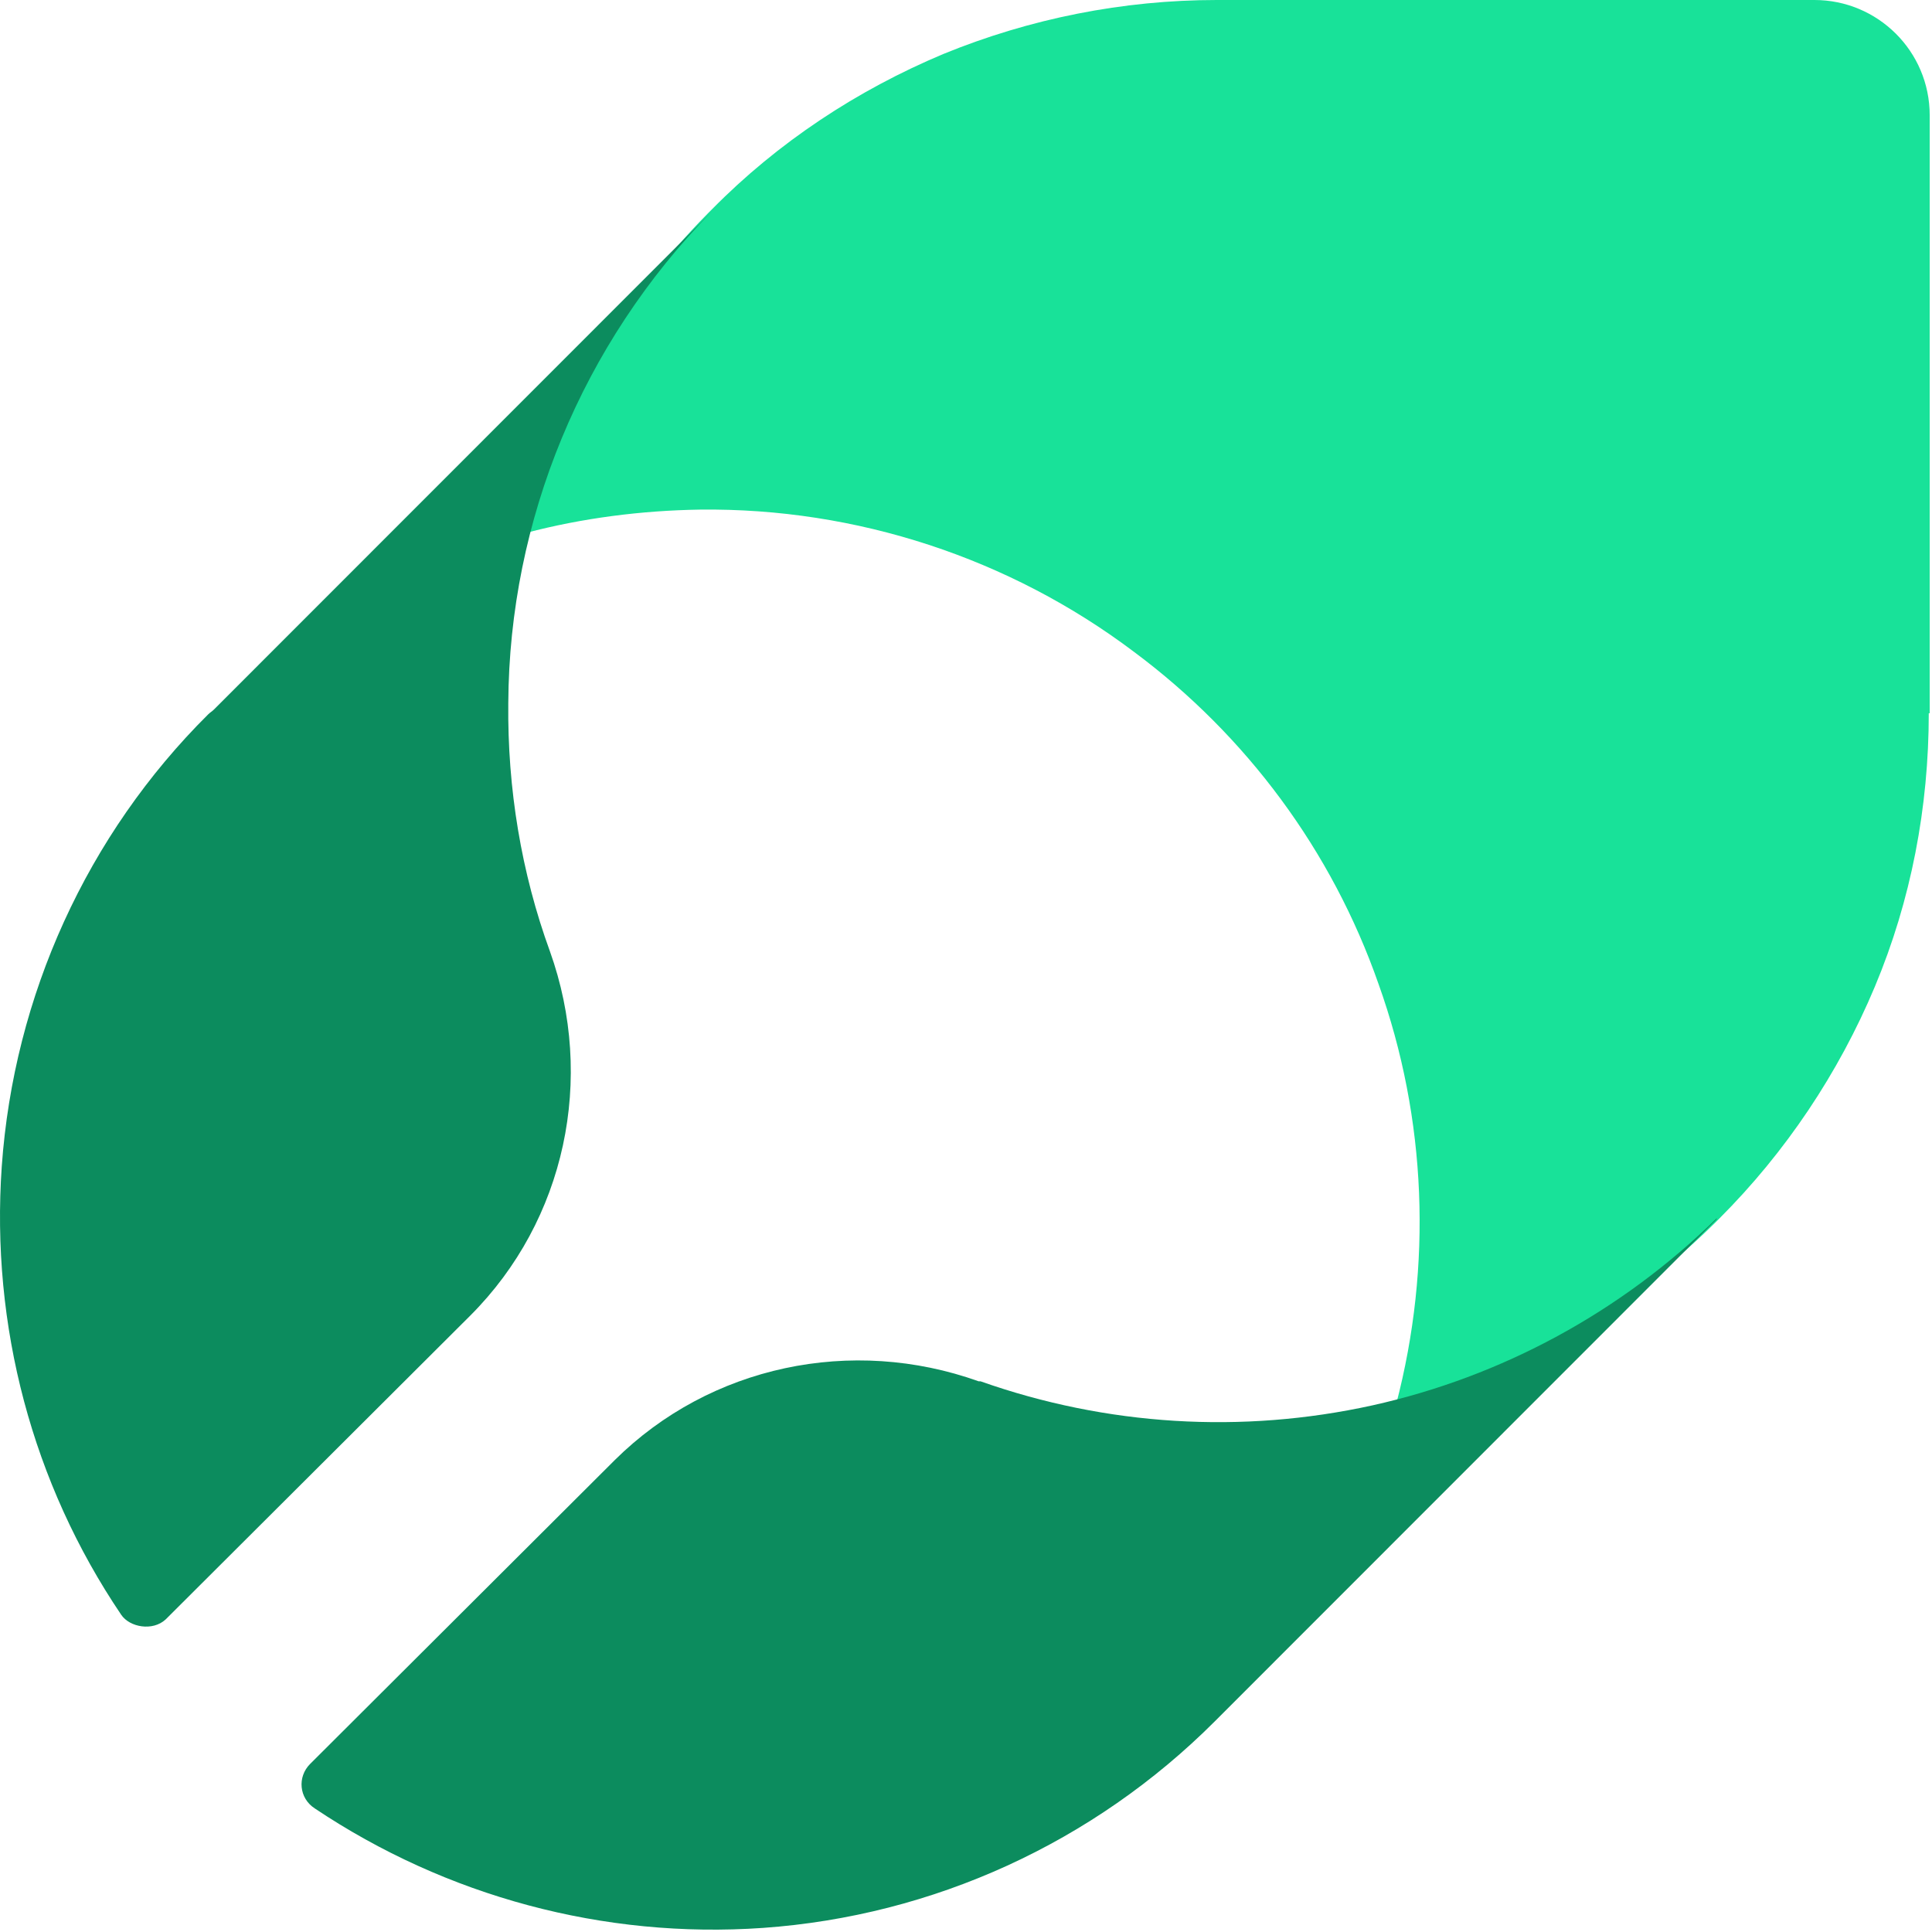
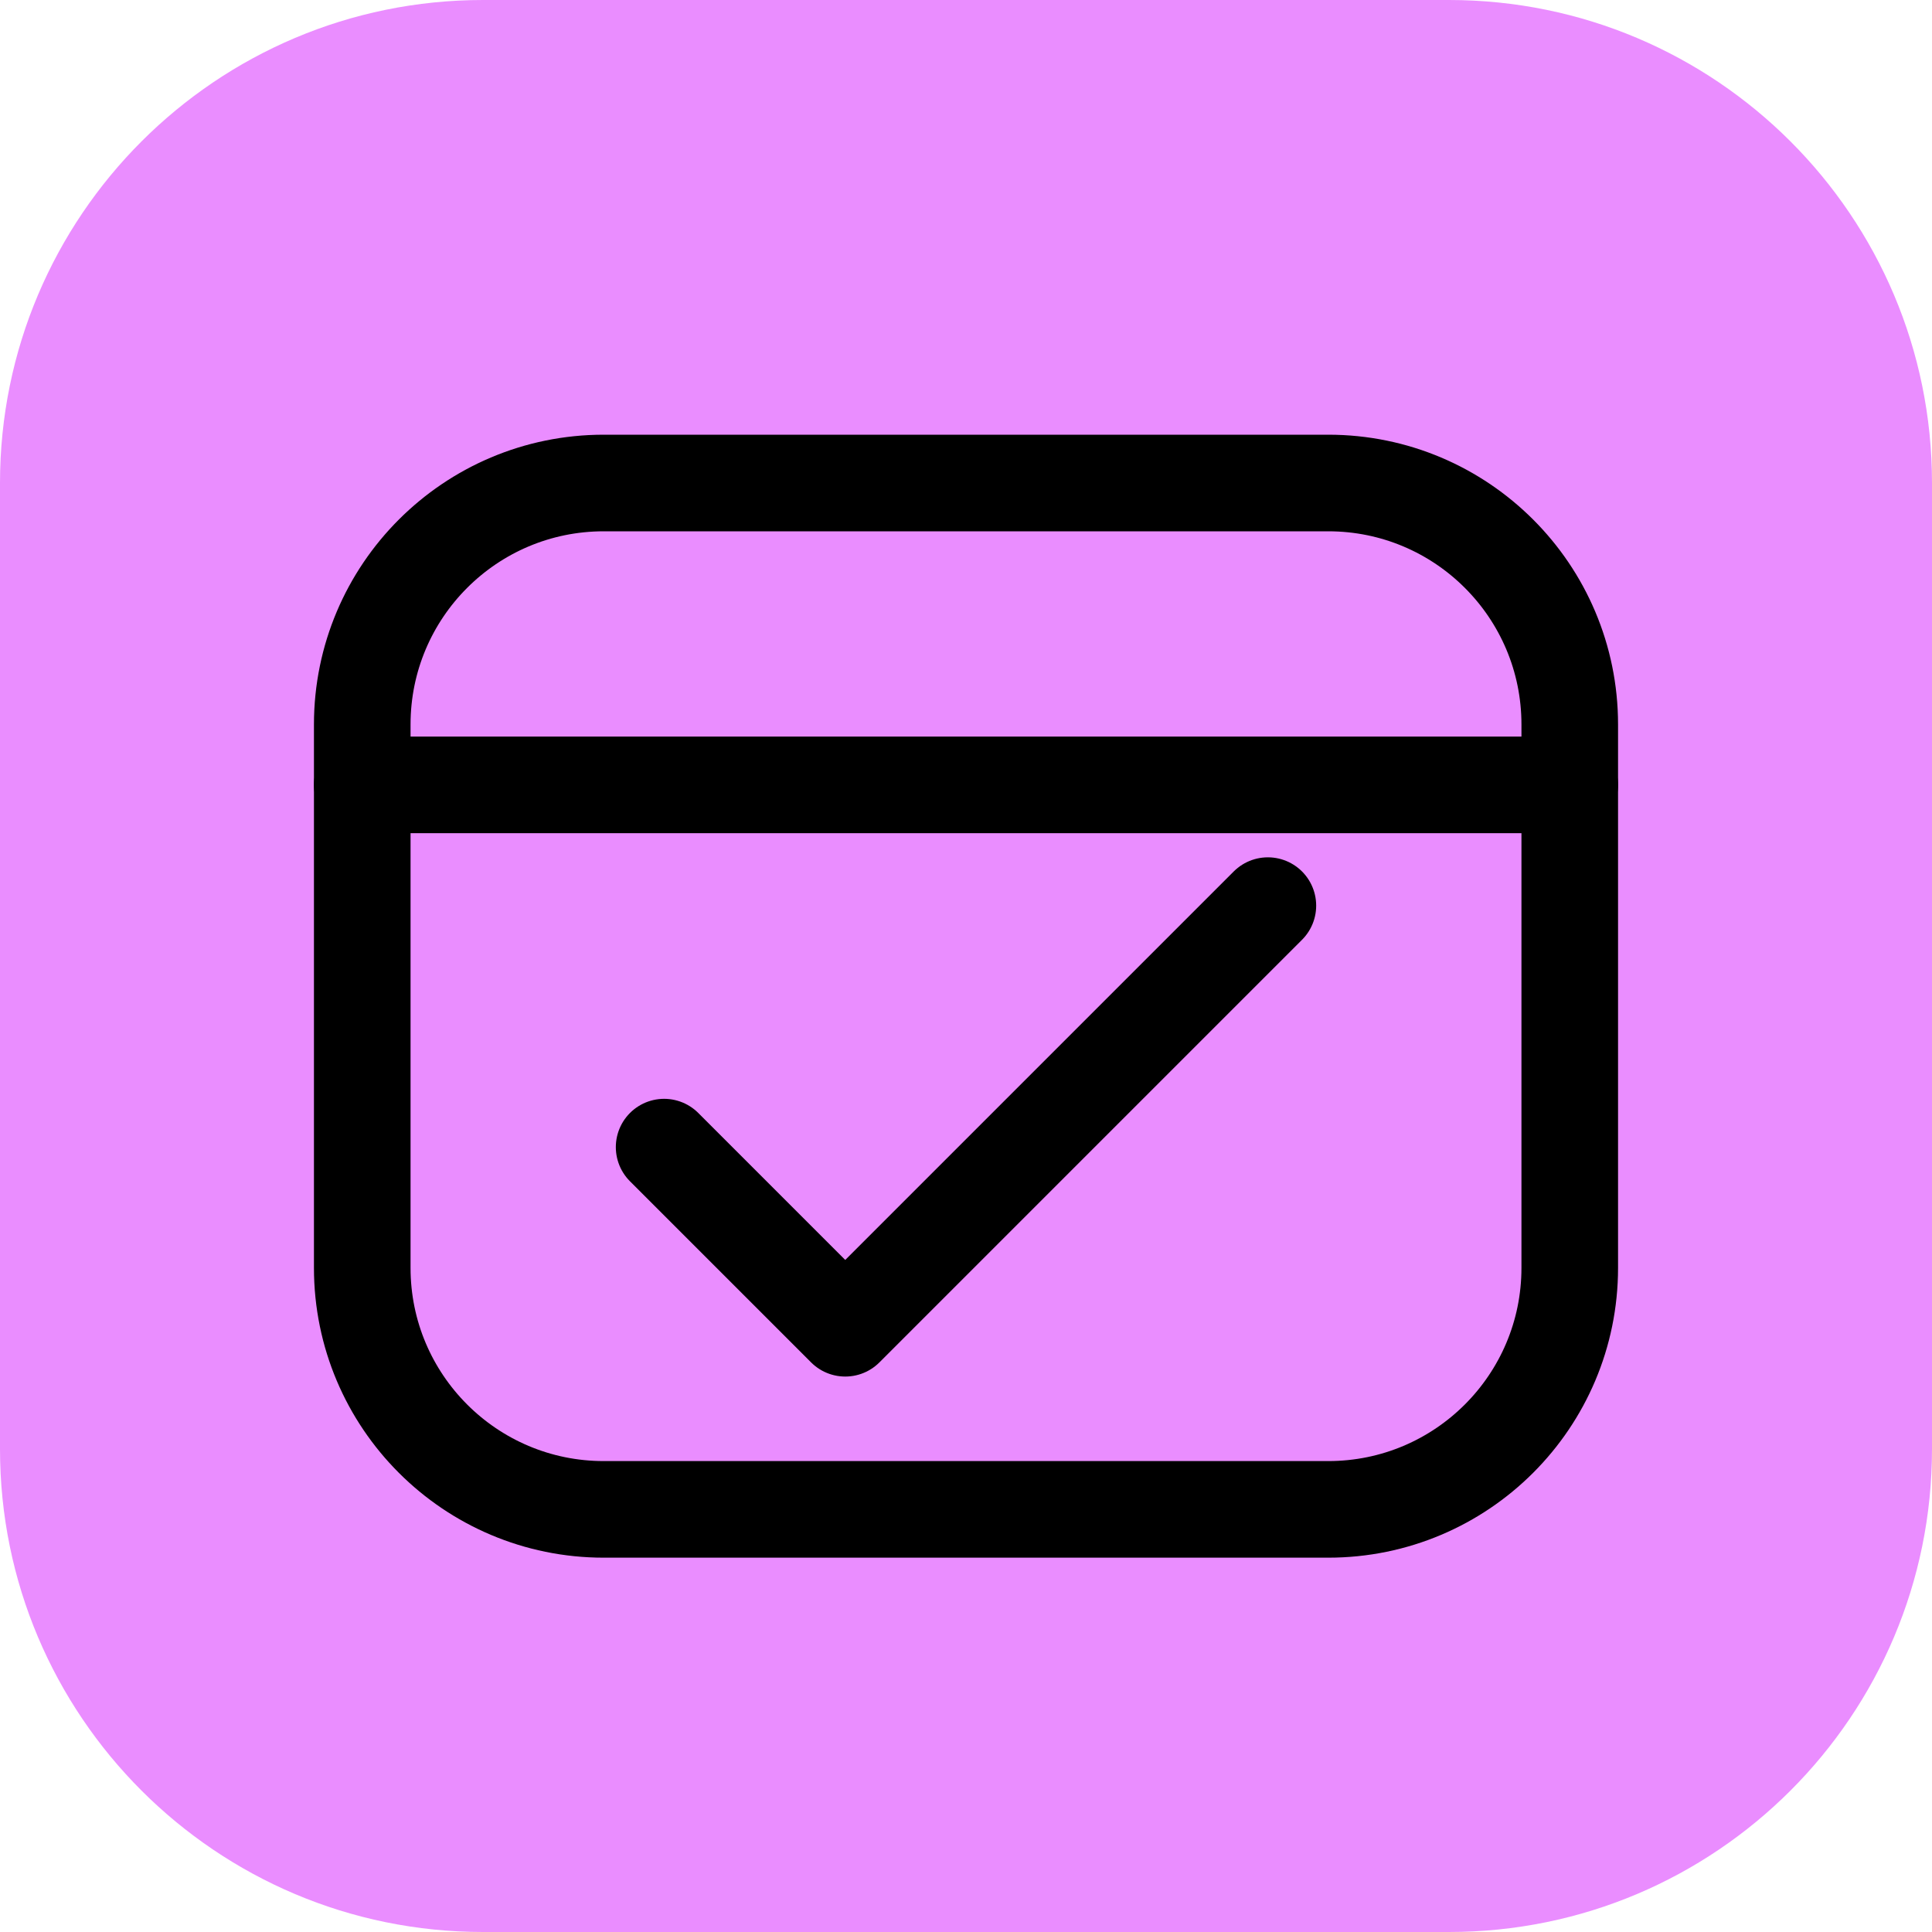
- <svg xmlns="http://www.w3.org/2000/svg" width="502" height="502" viewBox="0 0 502 502" fill="none">
-   <path d="M501.402 185.33V29.962C501.402 13.29 487.876 0 471.453 0H316.156C291.763 0 267.611 4.832 245.15 14.014C222.689 23.438 202.16 36.969 185.012 54.367L183.804 55.575C161.101 78.53 144.92 107.042 136.708 138.454C151.441 134.588 166.656 132.655 181.871 132.413C222.447 131.93 262.298 144.978 294.661 169.383C323.885 191.13 346.104 221.092 358.18 255.645C370.739 290.681 372.188 328.859 362.769 364.862C393.925 356.647 422.666 340.457 445.611 317.744L446.818 316.536C463.966 299.38 477.732 278.841 487.151 256.37C496.571 233.898 501.16 209.735 501.16 185.33H501.402Z" fill="#18E299" />
-   <path d="M132.071 182.706C132.312 135.044 151.32 89.307 184.764 55.125L55.557 184.391C55.076 184.873 54.594 185.113 54.113 185.595C22.593 216.888 3.586 258.774 0.458 303.066C-2.43 344.47 8.397 385.392 31.496 419.575C33.699 422.835 39.677 423.907 43.046 420.778L122.206 341.822C146.989 317.028 154.689 280.198 142.899 247.219C135.44 226.758 131.831 204.852 132.071 182.706Z" fill="#0C8C5E" />
-   <path d="M446.067 316.547C421.284 340.86 390.245 357.71 356.56 365.172C322.634 372.635 287.506 370.468 254.783 358.914C254.783 358.914 254.542 358.914 254.301 358.914C221.338 347.118 184.525 354.821 159.742 379.375L80.581 458.331C77.212 461.701 77.694 467.238 81.784 469.885C115.95 492.754 156.855 503.827 198.24 500.938C242.512 497.809 284.137 478.792 315.656 447.258L316.859 446.054L446.067 316.788V316.547Z" fill="#0C8C5E" />
+ <svg xmlns="http://www.w3.org/2000/svg" viewBox="0 0 32 32" fill="none">
+   <rect width="32" height="32" rx="8" fill="#ea8dff" />
+   <rect x="6" y="8" width="20" height="17" rx="4" stroke="#000000" stroke-width="1.6" />
+   <path d="M6 13h20m-15 6 3 3 7-7" stroke="#000000" stroke-width="1.6" stroke-linecap="round" stroke-linejoin="round" />
</svg>
